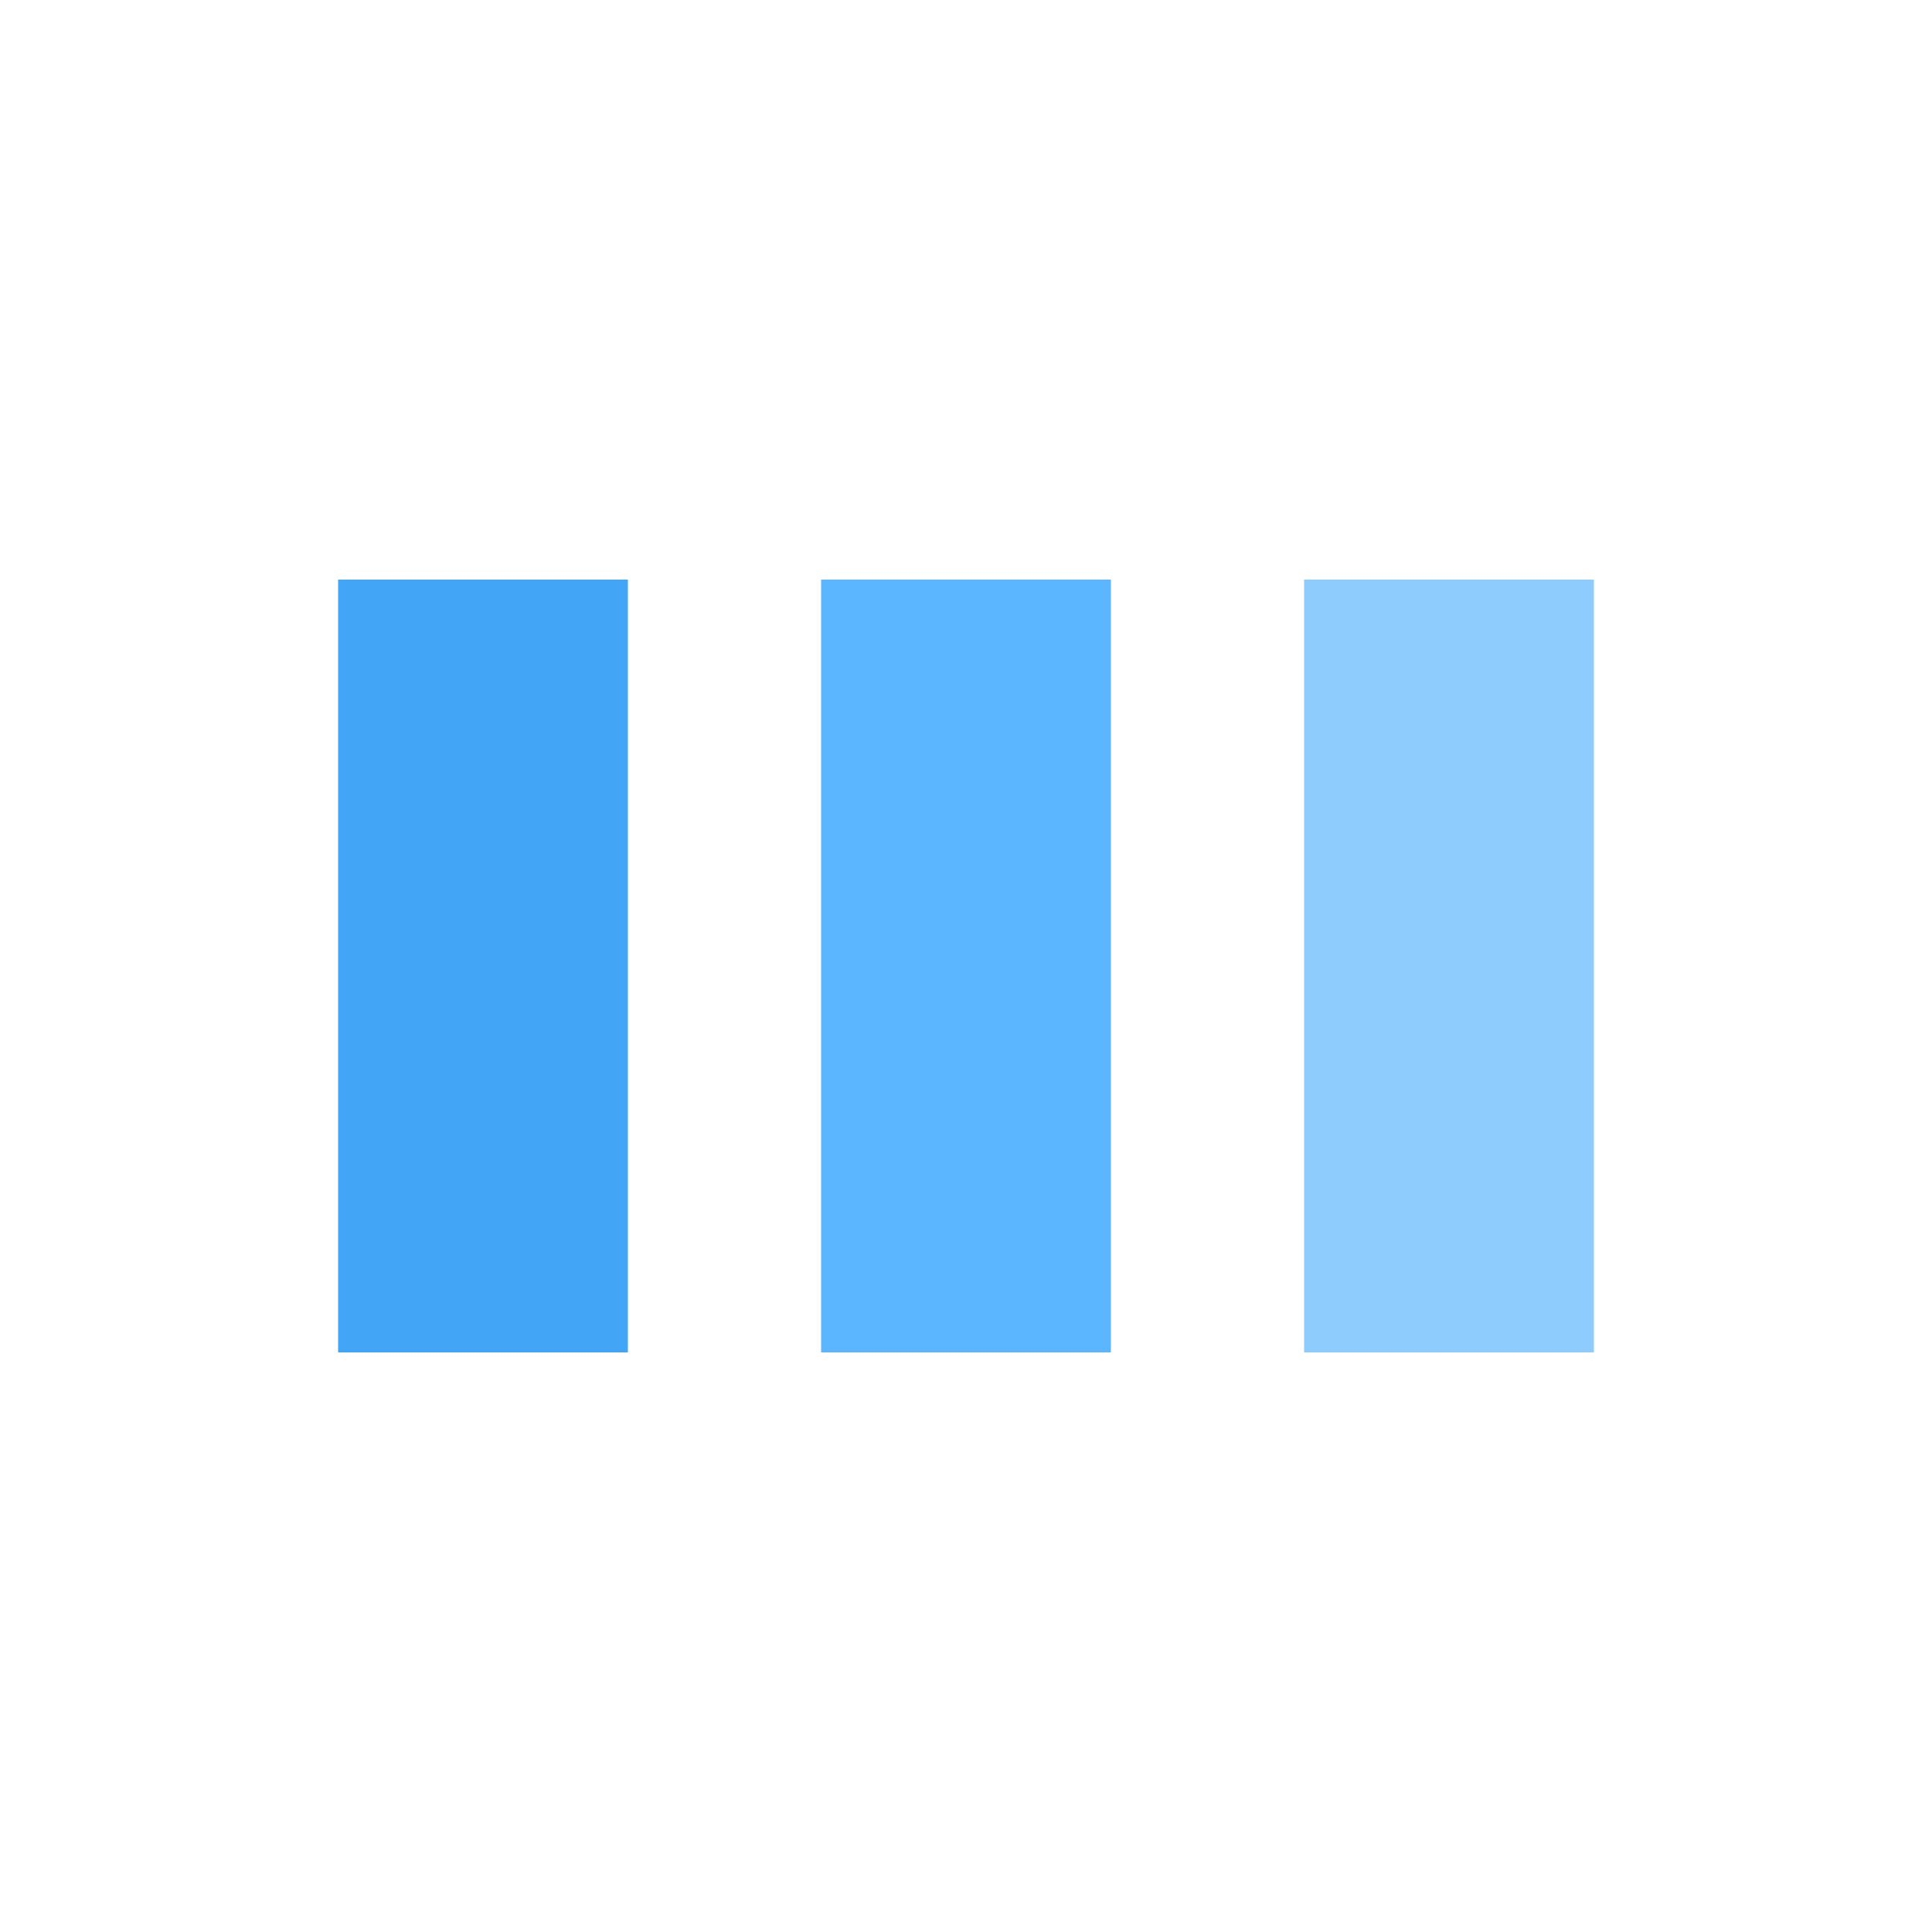
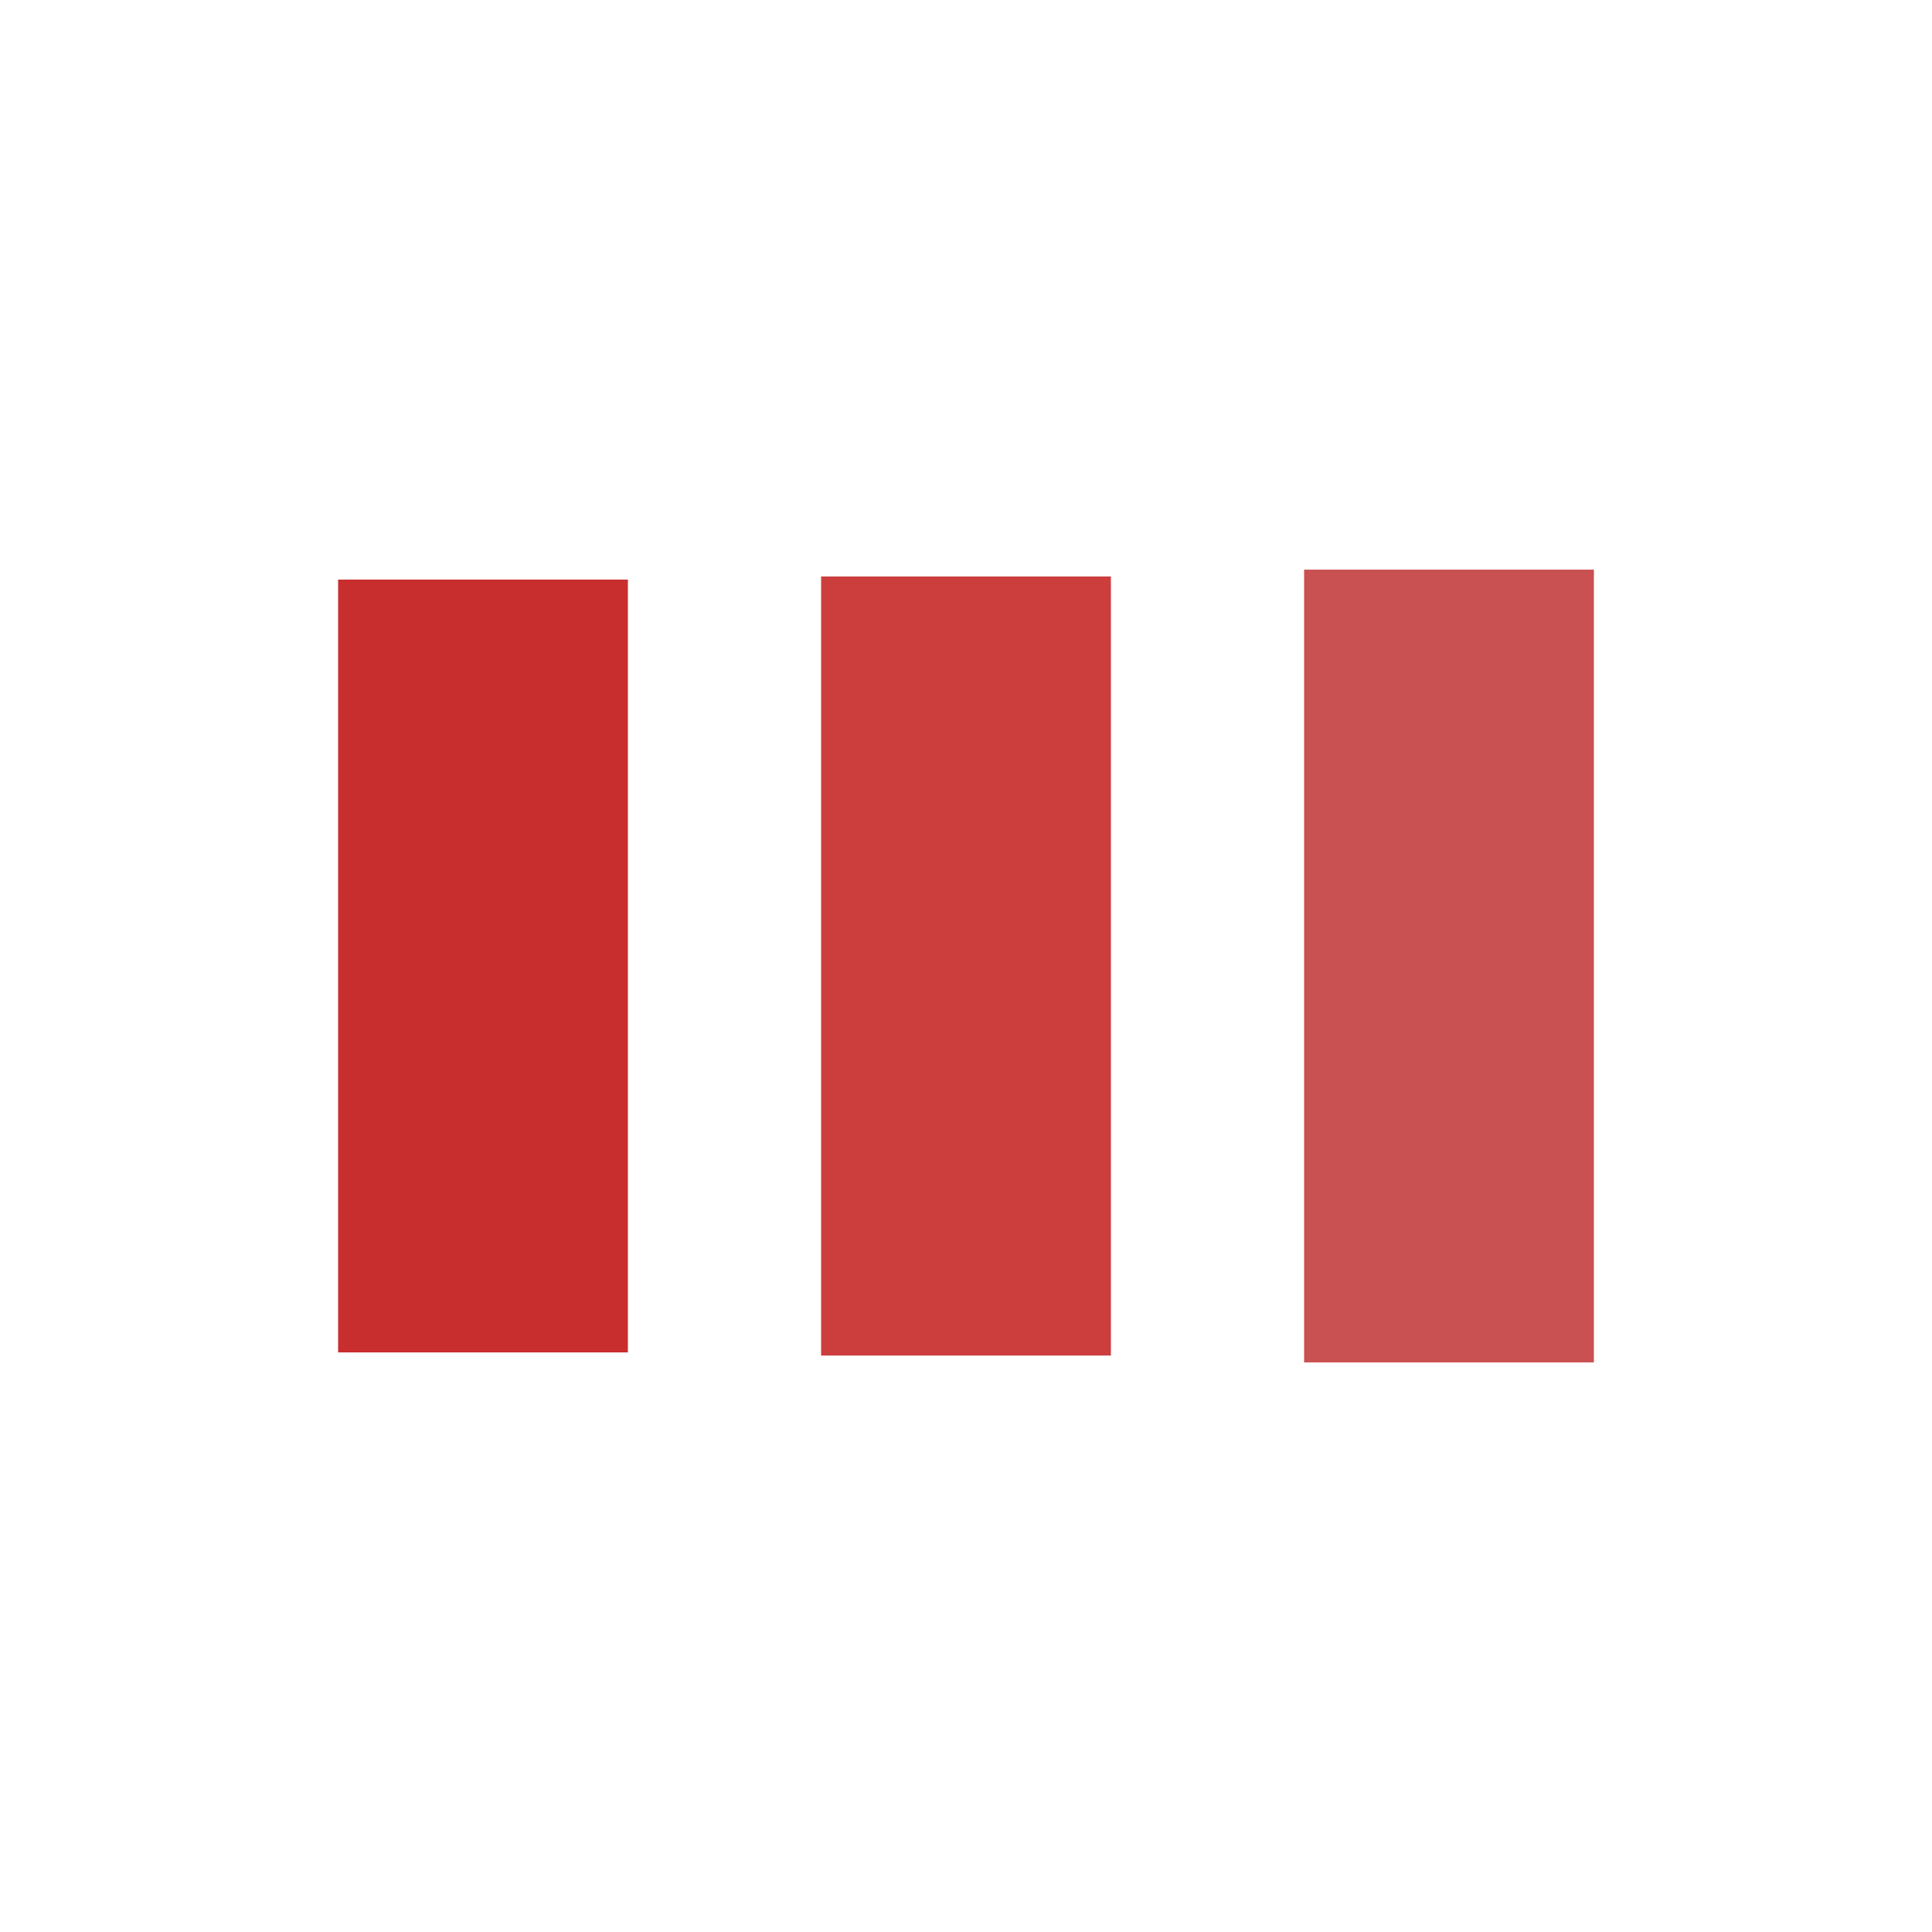
<svg xmlns="http://www.w3.org/2000/svg" width="200px" height="200px" viewBox="0 0 100 100" preserveAspectRatio="xMidYMid" class="lds-facebook" style="background: none;">
-   <rect ng-attr-x="{{config.x1}}" ng-attr-y="{{config.y}}" ng-attr-width="{{config.width}}" ng-attr-height="{{config.height}}" ng-attr-fill="{{config.c1}}" x="17.5" y="30" width="15" height="40" fill="#42a5f5">
+   <rect ng-attr-x="{{config.x1}}" ng-attr-y="{{config.y}}" ng-attr-width="{{config.width}}" ng-attr-height="{{config.height}}" ng-attr-fill="{{config.c1}}" x="17.5" y="30" width="15" height="40" fill="#c92e2e">
    <animate attributeName="y" calcMode="spline" values="18;30;30" keyTimes="0;0.5;1" dur="1" keySplines="0 0.5 0.5 1;0 0.5 0.5 1" begin="-0.2s" repeatCount="indefinite" />
    <animate attributeName="height" calcMode="spline" values="64;40;40" keyTimes="0;0.5;1" dur="1" keySplines="0 0.5 0.5 1;0 0.5 0.5 1" begin="-0.2s" repeatCount="indefinite" />
  </rect>
-   <rect ng-attr-x="{{config.x2}}" ng-attr-y="{{config.y}}" ng-attr-width="{{config.width}}" ng-attr-height="{{config.height}}" ng-attr-fill="{{config.c2}}" x="42.5" y="30" width="15" height="40" fill="#5cb6ff">
+   <rect ng-attr-x="{{config.x2}}" ng-attr-y="{{config.y}}" ng-attr-width="{{config.width}}" ng-attr-height="{{config.height}}" ng-attr-fill="{{config.c2}}" x="42.5" y="29.838" width="15" height="40.324" fill="#cc3e3e">
    <animate attributeName="y" calcMode="spline" values="21;30;30" keyTimes="0;0.5;1" dur="1" keySplines="0 0.5 0.5 1;0 0.5 0.5 1" begin="-0.1s" repeatCount="indefinite" />
    <animate attributeName="height" calcMode="spline" values="58;40;40" keyTimes="0;0.5;1" dur="1" keySplines="0 0.5 0.5 1;0 0.5 0.5 1" begin="-0.1s" repeatCount="indefinite" />
  </rect>
-   <rect ng-attr-x="{{config.x3}}" ng-attr-y="{{config.y}}" ng-attr-width="{{config.width}}" ng-attr-height="{{config.height}}" ng-attr-fill="{{config.c3}}" x="67.5" y="30" width="15" height="40" fill="#8eccfe">
+   <rect ng-attr-x="{{config.x3}}" ng-attr-y="{{config.y}}" ng-attr-width="{{config.width}}" ng-attr-height="{{config.height}}" ng-attr-fill="{{config.c3}}" x="67.5" y="29.484" width="15" height="41.033" fill="#ca5151">
    <animate attributeName="y" calcMode="spline" values="24;30;30" keyTimes="0;0.5;1" dur="1" keySplines="0 0.5 0.5 1;0 0.5 0.5 1" begin="0s" repeatCount="indefinite" />
    <animate attributeName="height" calcMode="spline" values="52;40;40" keyTimes="0;0.5;1" dur="1" keySplines="0 0.5 0.5 1;0 0.5 0.5 1" begin="0s" repeatCount="indefinite" />
  </rect>
</svg>
